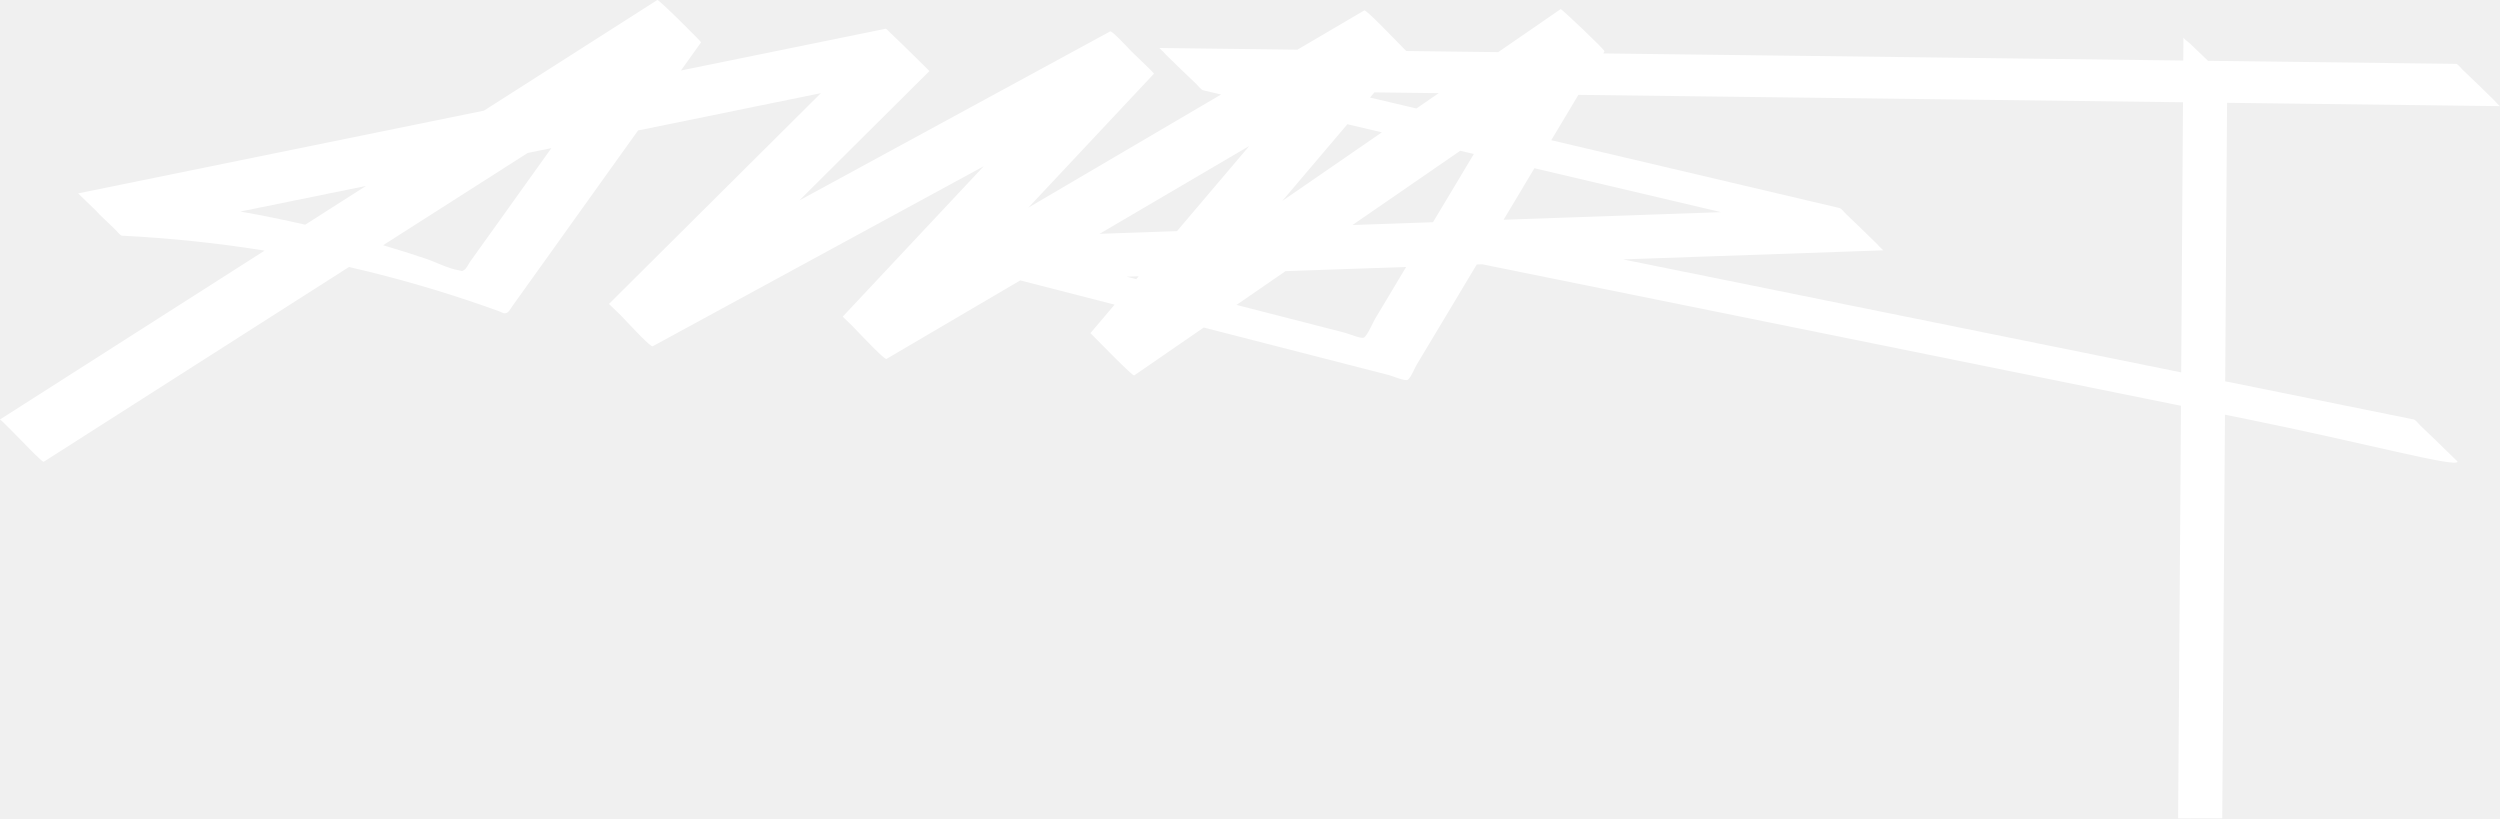
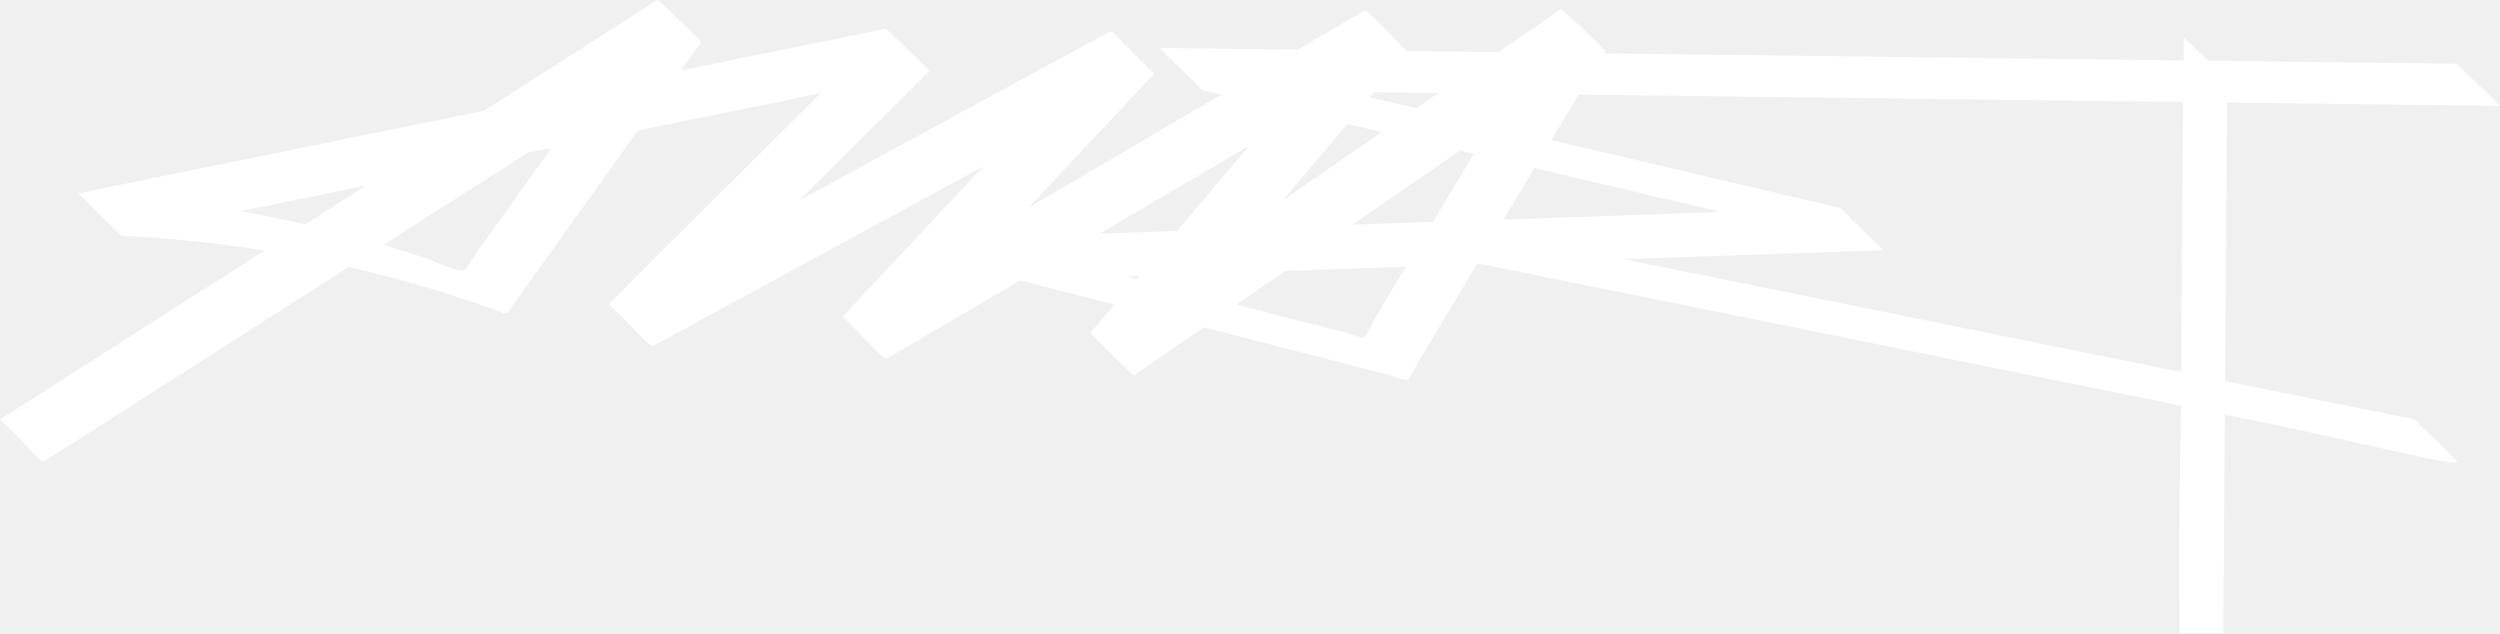
- <svg xmlns="http://www.w3.org/2000/svg" aria-label="amart" viewBox="11170.94 6146.23 1425.23 466.52">
-   <path fill="#ffffff" d="M12596.17,6206.74c-51.87-.63-103.73-1.27-155.6-1.9-.18,26.55-.35,53.11-.53,79.66-.18,26.37-.36,52.74-.53,79.11,35.83,7.25,71.66,14.51,107.49,21.76,1.1.22,2.89,2.64,3.74,3.44,2.98,2.81,5.92,5.65,8.86,8.49s5.85,5.72,8.79,8.56c3.52,3.39,3.62,3.45,3.57,3.61-1.06,3.42-51.25-10.38-121.85-24.67-3.58-.72-7.16-1.44-10.73-2.17-.52,76.69-1.03,153.38-1.55,230.07-8.39.02-16.78.03-25.17.05.17-23.53.67-93.41.84-116.93.16-24.01.64-94.26.79-118.27-132.78-26.88-265.57-53.76-398.35-80.65-1.04.04-2.08.08-3.11.11-7.7,12.84-15.39,25.68-23.09,38.52-3.79,6.33-7.58,12.65-11.37,18.97-.77,1.28-3.42,7.67-4.97,8.3-1.84.75-8.67-2.23-10.64-2.73-14.19-3.65-28.38-7.29-42.57-10.94-21.01-5.39-42.01-10.79-63.02-16.18-13.21,9.1-26.43,18.21-39.64,27.31-.84.58-20.24-19.4-24.24-23.4-.24-.23-.48-.47-.72-.7,4.6-5.42,9.2-10.84,13.8-16.26-17.93-4.61-35.87-9.21-53.8-13.82-25.42,14.93-50.83,29.85-76.25,44.77-1.06.62-12.78-11.85-19.78-19.1-1.72-1.66-3.45-3.33-5.18-5,26.8-28.59,53.6-57.17,80.4-85.75-62.89,34.2-125.79,68.41-188.69,102.61-1.19.65-11.17-10.17-18.15-17.53l-6.81-6.57c40.27-40.06,80.54-80.11,120.81-120.17-13.23,2.7-26.45,5.4-39.68,8.09-21.51,4.39-43.03,8.78-64.55,13.17-7.03,9.81-14.05,19.63-21.07,29.45-16.87,23.57-33.73,47.15-50.6,70.73-1.39,1.94-2.14,3.99-4.3,4.09-.84.04-2.47-.91-3.27-1.2-2.96-1.07-5.92-2.12-8.89-3.16-5.73-1.99-11.48-3.91-17.26-5.77-12.62-4.04-25.34-7.74-38.16-11.09-7.06-1.85-14.14-3.58-21.25-5.21l-174,111.03c-.81.52-11.56-10.92-12.6-11.92-.97-.94-11.82-12.18-12.35-12.18,27.54-17.58,55.08-35.15,82.62-52.73,22.75-14.51,45.5-29.03,68.24-43.54-26.94-4.32-54.11-7.15-81.37-8.51-.9-.04-3.03-2.77-3.74-3.44-2.98-2.81-5.92-5.65-8.86-8.49-.32-.3-1.07-1.13-2.02-2.19-3.45-3.33-6.9-6.65-10.34-9.98,33.85-6.9,67.7-13.81,101.55-20.71,43.27-8.82,86.54-17.64,129.8-26.46,32.96-21.03,65.91-42.06,98.86-63.08.79-.51,25.13,23.86,24.96,24.1-3.84,5.36-7.67,10.72-11.5,16.08,38.9-7.93,77.8-15.86,116.7-23.8.39-.08,1.72,1.3,2.71,2.36,6.46,6.05,22.25,21.73,22.25,21.75-24.72,24.59-49.44,49.17-74.16,73.76,59.07-32.12,118.15-64.25,177.22-96.37.97-.53,9.89,9.11,12.16,11.47,6.42,6.14,12.95,12.47,12.8,12.63-23.88,25.47-47.76,50.94-71.64,76.4,36.63-21.5,73.26-43.01,109.89-64.51-3.42-.81-6.84-1.61-10.26-2.42-1.13-.26-2.86-2.61-3.74-3.44-2.97-2.8-5.92-5.64-8.86-8.48s-5.88-5.69-8.79-8.56c-.09-.12-.6-.7-1.22-1.36-.79-.75-1.57-1.51-2.35-2.26,26.25.32,52.5.64,78.74.96,12.71-7.46,25.42-14.92,38.13-22.38,1.03-.6,16.36,15.49,22.47,21.7.49.48.99.96,1.49,1.44,7.52.09,15.03.19,22.55.28,9.94.12,19.89.24,29.83.36,11.87-8.18,23.75-16.36,35.62-24.55.37-.25,25.42,23.35,24.97,24.11-.24.39-.47.78-.71,1.18,66.09.81,132.19,1.62,198.28,2.42,44.13.54,88.26,1.09,132.39,1.63.03-4.38.06-8.75.09-13.12,0,.57,3.18,2.91,3.74,3.44,2.97,2.8,5.92,5.64,8.86,8.48.47.46.93.91,1.4,1.37,47.17.58,94.34,1.15,141.51,1.73.85.01,3.06,2.8,3.74,3.44,2.97,2.81,5.92,5.65,8.86,8.49s5.87,5.67,8.78,8.55c.19.24,3.27,3.62,3.58,3.62ZM12414.42,6358.53c.34-51.33.69-102.67,1.03-154-90.22-1.1-180.43-2.21-270.65-3.31-24.67-.3-49.35-.61-74.02-.91-5.16,8.62-10.33,17.24-15.49,25.85,54.78,12.89,109.56,25.78,164.34,38.67,1.14.27,2.86,2.61,3.75,3.44,2.97,2.81,5.91,5.65,8.85,8.49,2.95,2.84,5.89,5.68,8.79,8.56.12.14.68.76,1.33,1.45.75.72,1.5,1.44,2.24,2.17-35.93,1.25-71.86,2.5-107.8,3.75-13.52.47-27.05.95-40.57,1.42,4.94,1,9.87,2,14.81,3,101.13,20.47,202.26,40.94,303.39,61.42ZM12028.11,6271.51c41.35-1.44,82.69-2.88,124.04-4.33-35.48-8.34-70.96-16.69-106.44-25.04-3.74,6.24-7.47,12.48-11.21,18.72-2.13,3.55-4.26,7.1-6.39,10.65ZM11987.87,6272.91c7.77-12.97,15.54-25.93,23.31-38.9-2.6-.61-5.19-1.22-7.78-1.83-20.48,14.11-40.95,28.22-61.42,42.33,15.29-.53,30.59-1.07,45.89-1.6ZM11978.44,6208.08c4.23-2.91,8.46-5.83,12.69-8.74-12.22-.15-24.43-.3-36.64-.45-.84.99-1.68,1.97-2.52,2.96,8.82,2.08,17.65,4.15,26.47,6.23ZM11971.17,6300.76l1.41-2.34c-22.93.79-45.85,1.59-68.78,2.39-9.31,6.42-18.62,12.83-27.93,19.25,10.45,2.68,20.89,5.36,31.33,8.04,7.1,1.83,14.19,3.65,21.29,5.47,3.1.8,6.2,1.59,9.31,2.39,1.93.5,9.03,3.52,10.64,2.74,1.99-.97,5.28-8.82,6.39-10.67,1.66-2.77,3.32-5.53,4.98-8.3,3.79-6.32,7.57-12.64,11.36-18.97ZM11901.96,6260.78c18.92-13.04,37.84-26.07,56.76-39.11-6.55-1.54-13.1-3.08-19.65-4.62-12.37,14.58-24.74,29.15-37.11,43.73ZM11841.93,6278c13.74-16.2,27.49-32.39,41.23-48.58-28.46,16.7-56.91,33.41-85.37,50.11,12.54-.43,25.08-.87,37.62-1.31,2.18-.07,4.35-.15,6.52-.22ZM11818.7,6305.37c.46-.54.93-1.09,1.39-1.64-2.29.08-4.57.16-6.86.24,1.82.47,3.64.94,5.47,1.4ZM11444.48,6287.69c13.6-19.01,27.2-38.01,40.8-57.02-4.5.92-9,1.83-13.5,2.75-27.48,17.54-54.95,35.07-82.43,52.61,8.14,2.41,16.24,4.96,24.29,7.66,6,2.01,12.81,5.7,19.04,6.67,2.4.38.98.89,2.97-.32,1.33-.81,2.28-3.19,3.21-4.49,1.88-2.62,3.75-5.24,5.62-7.86ZM11344.94,6274.33c11.55-7.37,23.1-14.74,34.66-22.11-23.89,4.87-47.78,9.74-71.67,14.61,12.4,2.18,24.74,4.68,37.01,7.5Z" />
+ <svg xmlns="http://www.w3.org/2000/svg" aria-label="amart" viewBox="3638.540 8501.449 175.700 44.510">
+   <path fill="#ffffff" d="M3814.24,8508.89c-6.39-.08-12.79-.16-19.18-.23-.02,3.27-.04,6.55-.07,9.82-.02,3.25-.04,6.5-.07,9.75,4.42.89,8.83,1.79,13.25,2.68.14.03.36.32.46.42.37.35.73.7,1.09,1.05.36.35.72.71,1.08,1.06.43.42.45.43.44.45-.13.42-6.32-1.28-15.02-3.04-.44-.09-.88-.18-1.32-.27-.03,5.12-.07,10.24-.1,15.36-1.03,0-2.05.01-3.08.02,0-.47,0-.95,0-1.42-.03-4.9,0-9.76.1-14.58-16.37-3.31-32.74-6.63-49.11-9.94-.13,0-.26,0-.38.01-.95,1.58-1.9,3.17-2.85,4.75-.47.78-.93,1.56-1.4,2.34-.09.16-.42.94-.61,1.02-.23.09-1.07-.27-1.31-.34-1.75-.45-3.5-.9-5.25-1.35-2.59-.67-5.18-1.33-7.77-2-1.63,1.12-3.26,2.25-4.89,3.37-.1.07-2.5-2.39-2.99-2.88-.03-.03-.06-.06-.09-.09l1.7-2c-2.21-.57-4.42-1.14-6.63-1.7-3.13,1.84-6.27,3.68-9.4,5.52-.13.08-1.58-1.46-2.44-2.35l-.64-.62c3.3-3.52,6.61-7.05,9.91-10.57-7.75,4.22-15.51,8.43-23.26,12.65-.15.08-1.38-1.25-2.24-2.16-.28-.27-.56-.54-.84-.81,4.96-4.94,9.93-9.88,14.89-14.81-1.63.33-3.26.66-4.89,1-2.65.54-5.3,1.08-7.96,1.62-.87,1.21-1.73,2.42-2.6,3.63-2.08,2.91-4.16,5.81-6.24,8.72-.17.24-.26.49-.53.5-.1,0-.3-.11-.4-.15-.36-.13-.73-.26-1.09-.39-.71-.25-1.42-.48-2.13-.71-1.56-.5-3.12-.95-4.7-1.37-.87-.23-1.74-.44-2.62-.64-7.15,4.56-14.3,9.12-21.45,13.69-.1.06-1.43-1.35-1.55-1.47-.12-.12-1.46-1.5-1.52-1.5,3.39-2.17,6.79-4.33,10.18-6.5,2.8-1.79,5.61-3.58,8.41-5.37-3.32-.53-6.67-.88-10.03-1.05-.11,0-.37-.34-.46-.42-.37-.35-.73-.7-1.09-1.05-.04-.04-.13-.14-.25-.27-.43-.41-.85-.82-1.27-1.23l12.52-2.55c5.33-1.09,10.67-2.17,16-3.26,4.06-2.59,8.12-5.18,12.19-7.78.1-.06,3.1,2.94,3.08,2.97-.47.66-.95,1.32-1.42,1.98l14.39-2.93s.21.16.33.29c.8.75,2.74,2.68,2.74,2.68l-9.14,9.09c7.28-3.96,14.56-7.92,21.85-11.88.12-.06,1.22,1.12,1.5,1.42.79.76,1.6,1.54,1.58,1.56-2.94,3.14-5.89,6.28-8.83,9.42,4.52-2.65,9.03-5.3,13.55-7.95-.42-.1-.84-.2-1.26-.3-.14-.03-.35-.32-.46-.42-.37-.35-.73-.7-1.09-1.05s-.72-.7-1.08-1.06c-.01-.02-.08-.09-.15-.17-.1-.09-.19-.19-.29-.28l9.71.12c1.57-.92,3.13-1.84,4.7-2.76.13-.08,2.02,1.91,2.77,2.68.06.06.12.12.18.18.93.01,1.85.02,2.78.03,1.23.01,2.45.03,3.68.04,1.46-1.01,2.93-2.02,4.39-3.03.04-.03,3.13,2.88,3.08,2.97-.03.05-.06.1-.09.15,8.15.1,16.3.2,24.44.3l16.32.2c0-.54,0-1.08.01-1.62,0,.07.39.36.46.42.37.35.73.7,1.09,1.05.06.06.11.11.17.17l17.44.21c.1,0,.38.34.46.42.37.35.73.7,1.09,1.05.36.35.72.7,1.08,1.05.02.03.4.45.44.45ZM3791.83,8527.6c.04-6.33.09-12.66.13-18.98-11.12-.14-22.24-.27-33.36-.41-3.04-.04-6.08-.08-9.12-.11-.64,1.06-1.27,2.12-1.91,3.19,6.75,1.59,13.51,3.18,20.26,4.77.14.03.35.32.46.42.37.35.73.7,1.09,1.05.36.35.72.7,1.08,1.05,0,.01.08.09.17.18.09.09.18.18.28.27-4.43.15-8.86.31-13.29.46-1.67.06-3.33.12-5,.17.61.12,1.22.25,1.83.37,12.47,2.52,24.93,5.05,37.4,7.57ZM3744.21,8516.88c5.1-.18,10.19-.36,15.29-.53-4.37-1.03-8.75-2.06-13.12-3.09-.46.77-.92,1.54-1.38,2.31l-.79,1.31ZM3739.25,8517.05c.96-1.6,1.92-3.2,2.87-4.8-.32-.08-.64-.15-.96-.23-2.52,1.74-5.05,3.48-7.57,5.22,1.88-.07,3.77-.13,5.66-.2ZM3738.09,8509.06c.52-.36,1.04-.72,1.56-1.08-1.51-.02-3.01-.04-4.52-.05-.1.12-.21.24-.31.36,1.09.26,2.18.51,3.26.77ZM3737.19,8520.48c.06-.1.12-.19.17-.29-2.83.1-5.65.2-8.48.3-1.15.79-2.29,1.58-3.44,2.37l3.86.99c.88.22,1.75.45,2.62.67.38.1.76.2,1.15.29.24.06,1.11.43,1.31.34.25-.12.65-1.09.79-1.32.2-.34.41-.68.61-1.02.47-.78.93-1.56,1.4-2.34ZM3728.66,8515.55c2.33-1.61,4.66-3.21,7-4.82-.81-.19-1.61-.38-2.42-.57l-4.57,5.39ZM3721.26,8517.68c1.7-2,3.39-3.99,5.08-5.99-3.51,2.06-7.02,4.12-10.52,6.18,1.55-.05,3.09-.11,4.64-.16.27,0,.54-.02.8-.03ZM3718.4,8521.05c.06-.07.11-.14.17-.2-.28,0-.56.02-.85.03.22.06.45.11.67.17ZM3672.27,8518.87c1.68-2.34,3.35-4.69,5.03-7.03-.55.11-1.11.23-1.66.34-3.39,2.16-6.78,4.32-10.16,6.48,1,.3,2,.61,2.99.95.74.25,1.58.7,2.35.82.3.05.12.11.37-.04.16-.1.28-.39.4-.55.23-.32.46-.65.69-.97ZM3659.99,8517.22c1.42-.91,2.85-1.82,4.27-2.73-2.95.6-5.89,1.2-8.83,1.8,1.53.27,3.05.58,4.56.93Z" />
</svg>
